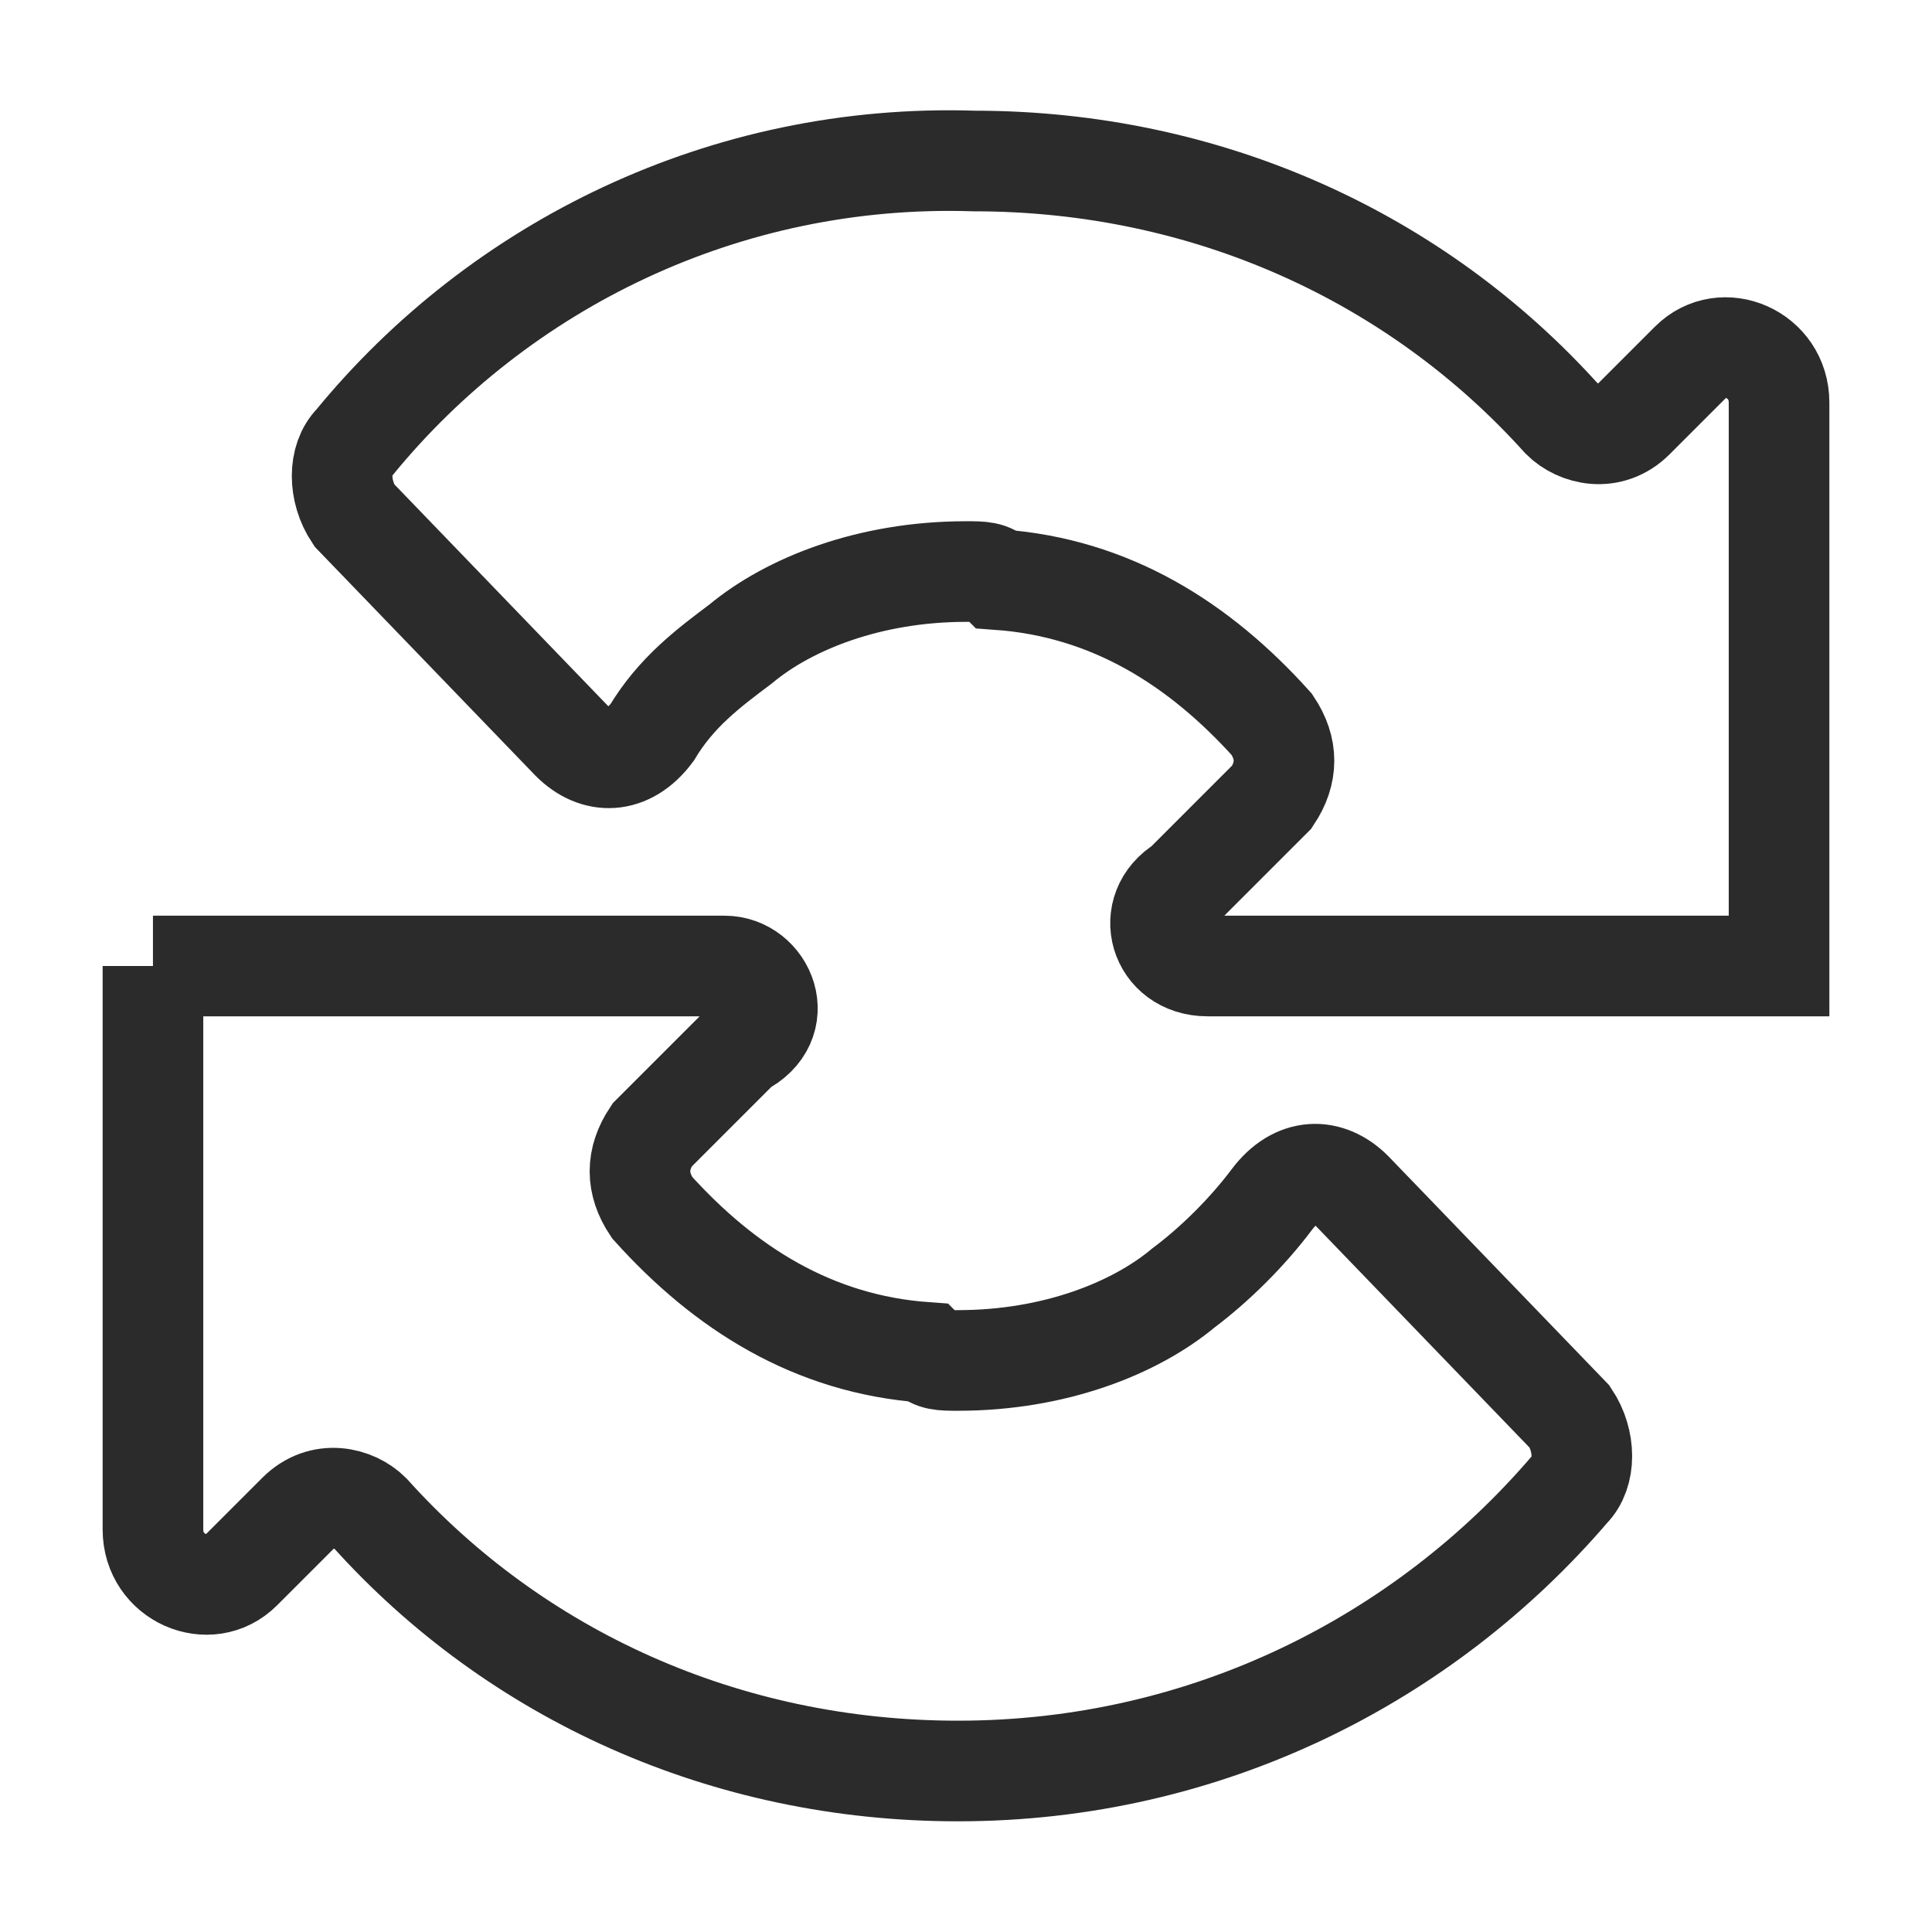
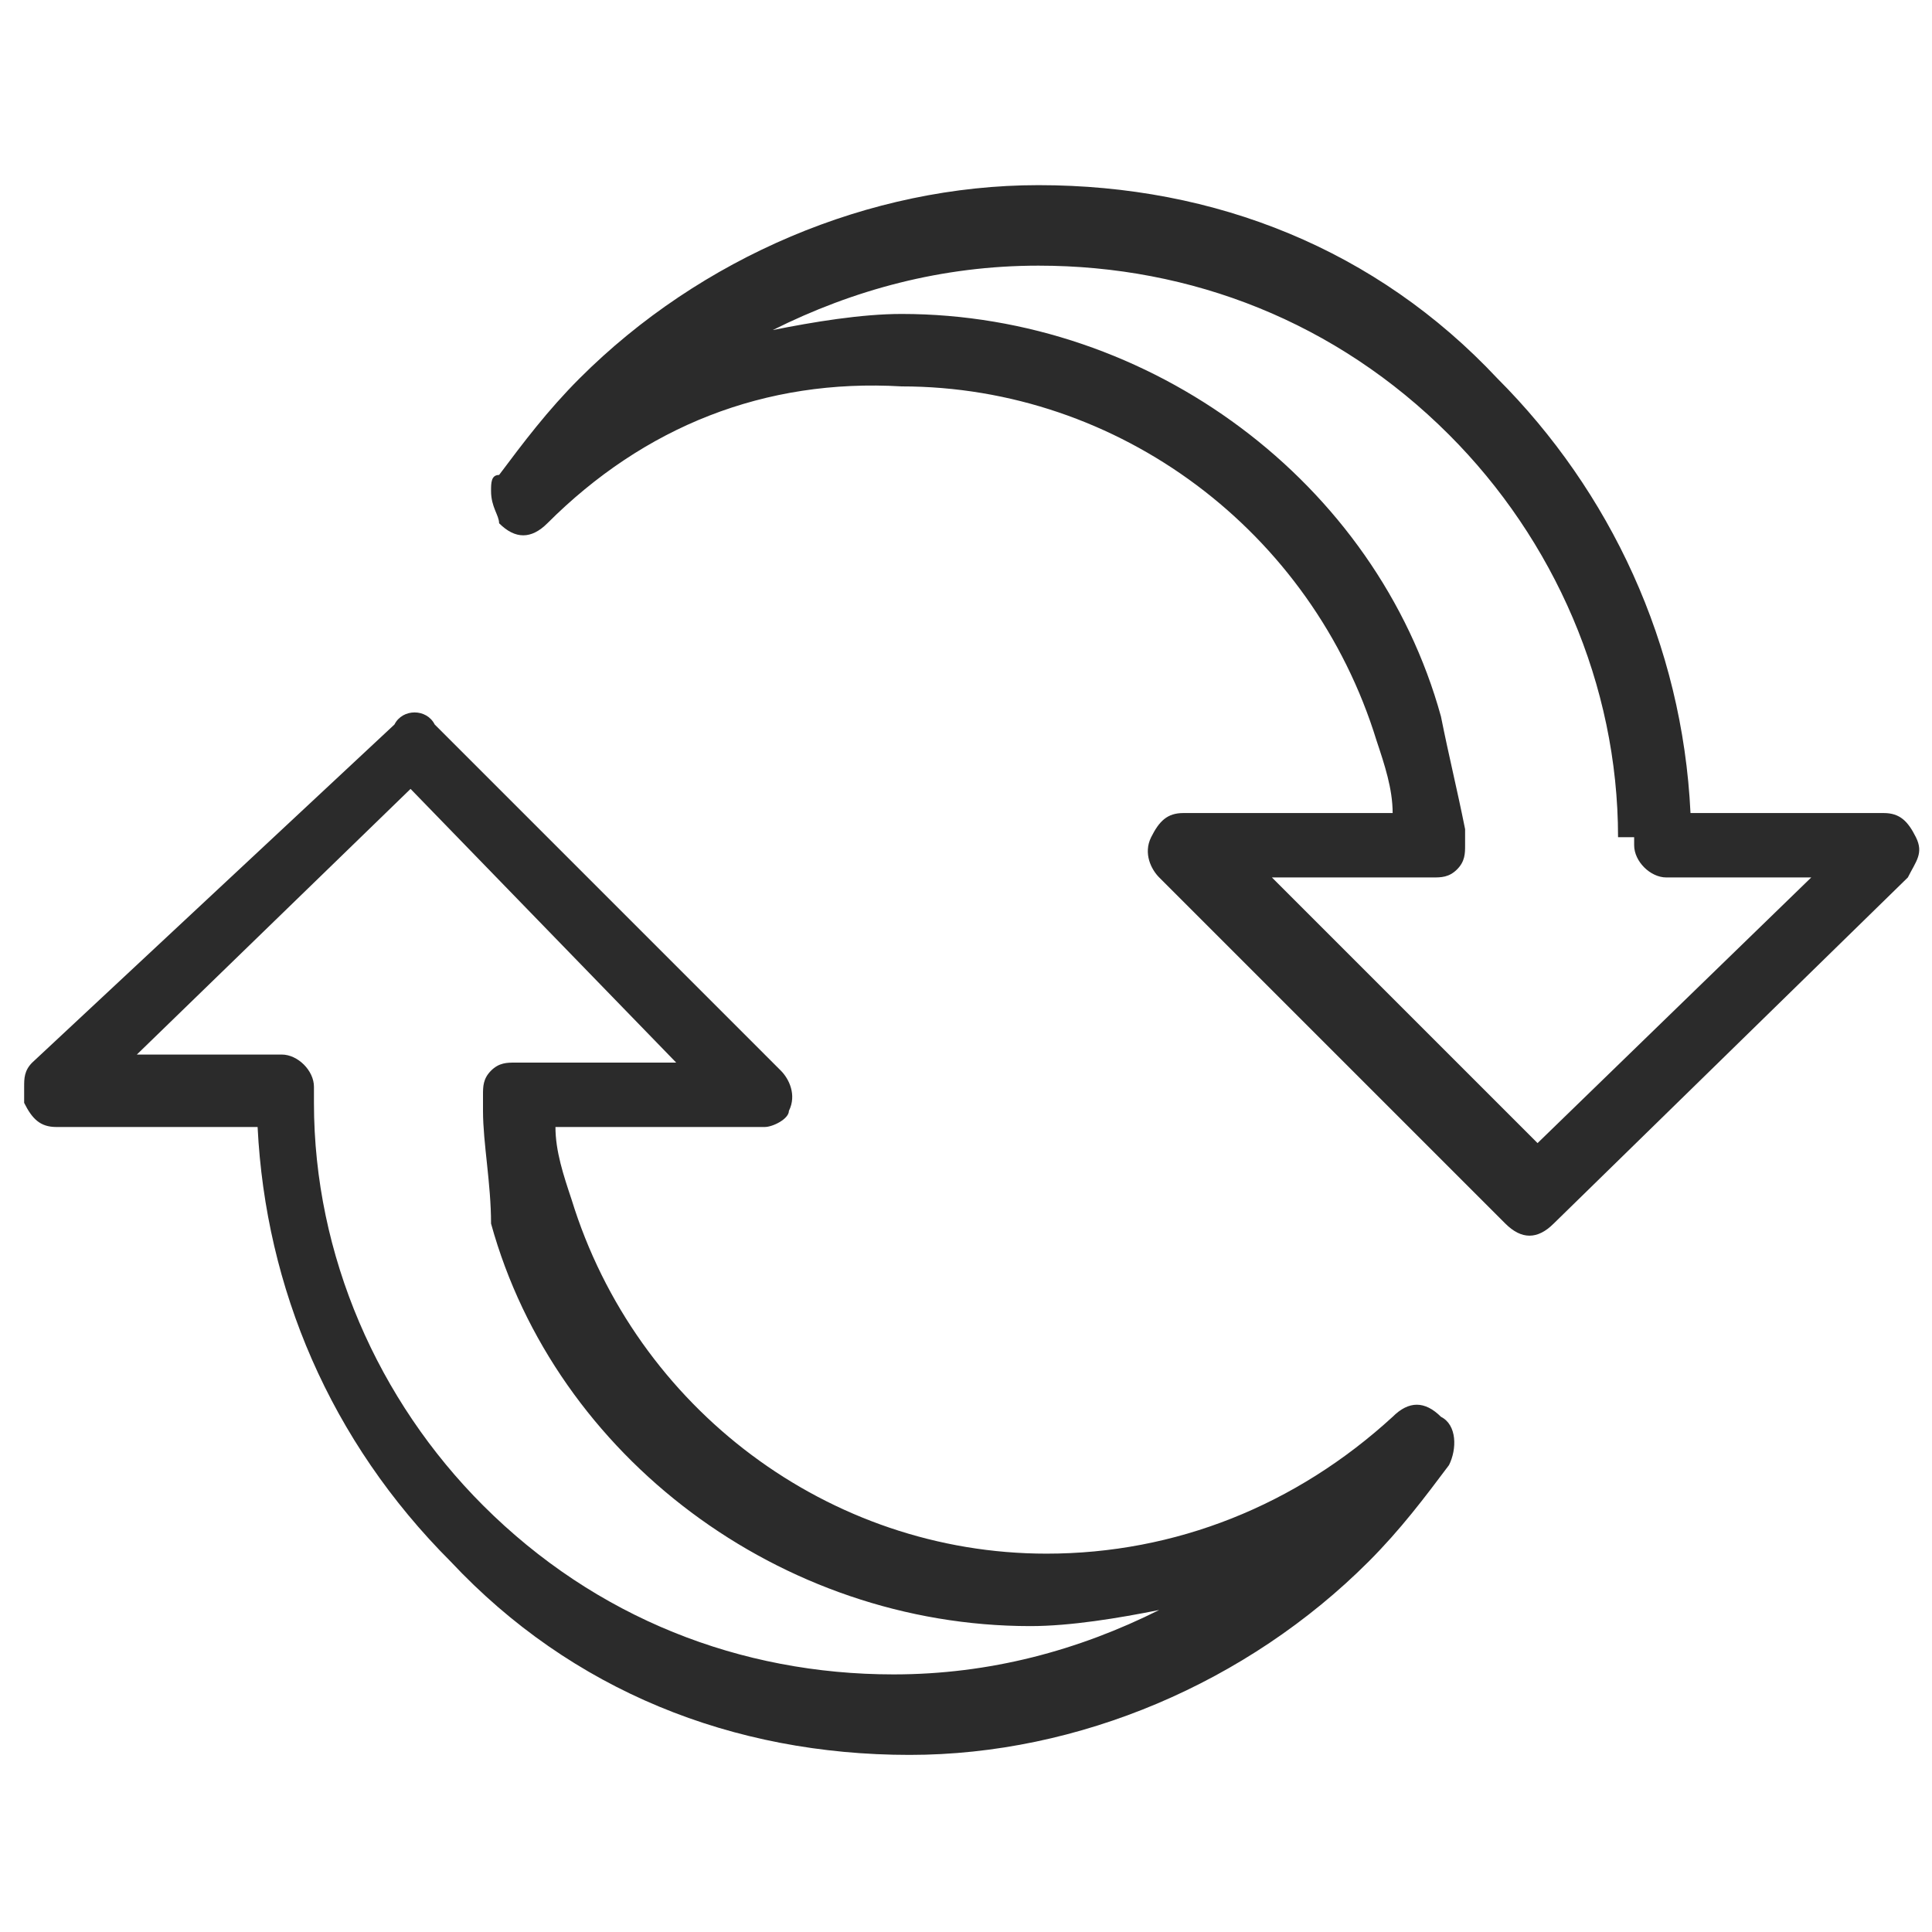
- <svg xmlns="http://www.w3.org/2000/svg" version="1.1" id="Layer_1" x="0px" y="0px" viewBox="0 0 24 24" style="enable-background:new 0 0 24 24;" xml:space="preserve">
+ <svg xmlns="http://www.w3.org/2000/svg" version="1.1" x="0px" y="0px" viewBox="0 0 24 24" style="enable-background:new 0 0 24 24;" xml:space="preserve">
  <style type="text/css">
- 	.st0{fill:none;stroke:#2B2B2B;stroke-width:1.25;stroke-miterlimit:10;}
+ 	.st0{fill:#2B2B2B;}
</style>
-   <g>
-     <path class="st0" d="M22.1,12L22.1,12l0-7c0-0.6-0.7-0.9-1.1-0.5l-0.7,0.7c-0.3,0.3-0.7,0.2-0.9,0c-1.8-2-4.4-3.2-7.3-3.2   C9,1.9,6.2,3.3,4.4,5.5c-0.2,0.2-0.2,0.6,0,0.9l2.7,2.8c0.3,0.3,0.7,0.3,1-0.1C8.4,8.6,8.8,8.3,9.2,8c0.6-0.5,1.6-0.9,2.8-0.9   c0.2,0,0.3,0,0.4,0.1c1.4,0.1,2.5,0.8,3.4,1.8c0.2,0.3,0.2,0.6,0,0.9l-1.1,1.1C14.2,11.3,14.4,12,15,12L22.1,12L22.1,12z" />
-     <path class="st0" d="M1.9,12l0,0.4v6.6c0,0.6,0.7,0.9,1.1,0.5l0.7-0.7c0.3-0.3,0.7-0.2,0.9,0c1.8,2,4.4,3.2,7.3,3.2   c3.1,0,5.8-1.4,7.6-3.5c0.2-0.2,0.2-0.6,0-0.9l-2.7-2.8c-0.3-0.3-0.7-0.3-1,0.1c-0.3,0.4-0.7,0.8-1.1,1.1c-0.6,0.5-1.6,0.9-2.8,0.9   c-0.2,0-0.3,0-0.4-0.1c-1.4-0.1-2.5-0.8-3.4-1.8c-0.2-0.3-0.2-0.6,0-0.9l1.1-1.1C9.8,12.7,9.5,12,9,12C6.1,12,3.2,12,1.9,12" />
+   <g id="Layer_1">
+ </g>
+   <g id="Layer_2">
+ </g>
+   <g id="Layer_3">
+ </g>
+   <g id="Layer_5">
+ </g>
+   <g id="Layer_4">
+ </g>
+   <g id="Layer_7">
+ </g>
+   <g id="Layer_8">
+ </g>
+   <g id="Layer_11">
+ </g>
+   <g id="Layer_9">
+ </g>
+   <g id="Layer_10">
+     <g>
+       <path class="st0" d="M0.3,13.5c0-0.1,0-0.2,0.1-0.3L4.9,9C5,8.8,5.3,8.8,5.4,9l4.3,4.3c0.1,0.1,0.2,0.3,0.1,0.5    C9.8,13.9,9.6,14,9.5,14H6.9c0,0.3,0.1,0.6,0.2,0.9c0.8,2.6,3.2,4.4,5.9,4.4c1.6,0,3.1-0.6,4.3-1.7c0.2-0.2,0.4-0.2,0.6,0    c0.2,0.1,0.2,0.4,0.1,0.6c-0.3,0.4-0.6,0.8-1,1.2c-1.5,1.5-3.6,2.4-5.7,2.4c-2.2,0-4.2-0.8-5.7-2.4C4.1,17.9,3.3,16,3.2,14H0.7    c-0.2,0-0.3-0.1-0.4-0.3C0.3,13.6,0.3,13.6,0.3,13.5z M5.1,9.8l-3.4,3.3h1.8c0.2,0,0.4,0.2,0.4,0.4v0.2c0,1.9,0.8,3.7,2.1,5    c1.4,1.4,3.2,2.1,5.1,2.1c1.2,0,2.3-0.3,3.3-0.8c-0.5,0.1-1.1,0.2-1.6,0.2c-3.1,0-5.9-2.1-6.7-5C6.1,14.7,6,14.2,6,13.8    c0,0,0,0,0-0.1c0,0,0-0.1,0-0.1c0-0.1,0-0.2,0.1-0.3c0.1-0.1,0.2-0.1,0.3-0.1h2L5.1,9.8z" />
+     </g>
+     <g>
+       <path class="st0" d="M6.1,6.1c0-0.1,0-0.2,0.1-0.2c0.3-0.4,0.6-0.8,1-1.2c1.5-1.5,3.6-2.4,5.7-2.4c2.2,0,4.2,0.8,5.7,2.4    c1.4,1.4,2.3,3.3,2.4,5.4h2.4c0.2,0,0.3,0.1,0.4,0.3c0.1,0.2,0,0.3-0.1,0.5l-4.4,4.3c-0.2,0.2-0.4,0.2-0.6,0l-4.3-4.3    c-0.1-0.1-0.2-0.3-0.1-0.5c0.1-0.2,0.2-0.3,0.4-0.3h2.6c0-0.3-0.1-0.6-0.2-0.9c-0.8-2.6-3.2-4.4-5.9-4.4C9.5,4.7,8,5.3,6.8,6.5    c-0.2,0.2-0.4,0.2-0.6,0C6.2,6.4,6.1,6.3,6.1,6.1z M20.1,10.4c0-1.9-0.8-3.7-2.1-5c-1.4-1.4-3.2-2.1-5.1-2.1    c-1.2,0-2.3,0.3-3.3,0.8c0.5-0.1,1.1-0.2,1.6-0.2c3.1,0,5.9,2.1,6.7,5c0.1,0.5,0.2,0.9,0.3,1.4c0,0,0,0,0,0.1c0,0,0,0.1,0,0.1    c0,0.1,0,0.2-0.1,0.3c-0.1,0.1-0.2,0.1-0.3,0.1h-2l3.3,3.3l3.4-3.3h-1.8c-0.2,0-0.4-0.2-0.4-0.4V10.4z" />
+     </g>
  </g>
+   <g id="Layer_6">
+ </g>
</svg>
